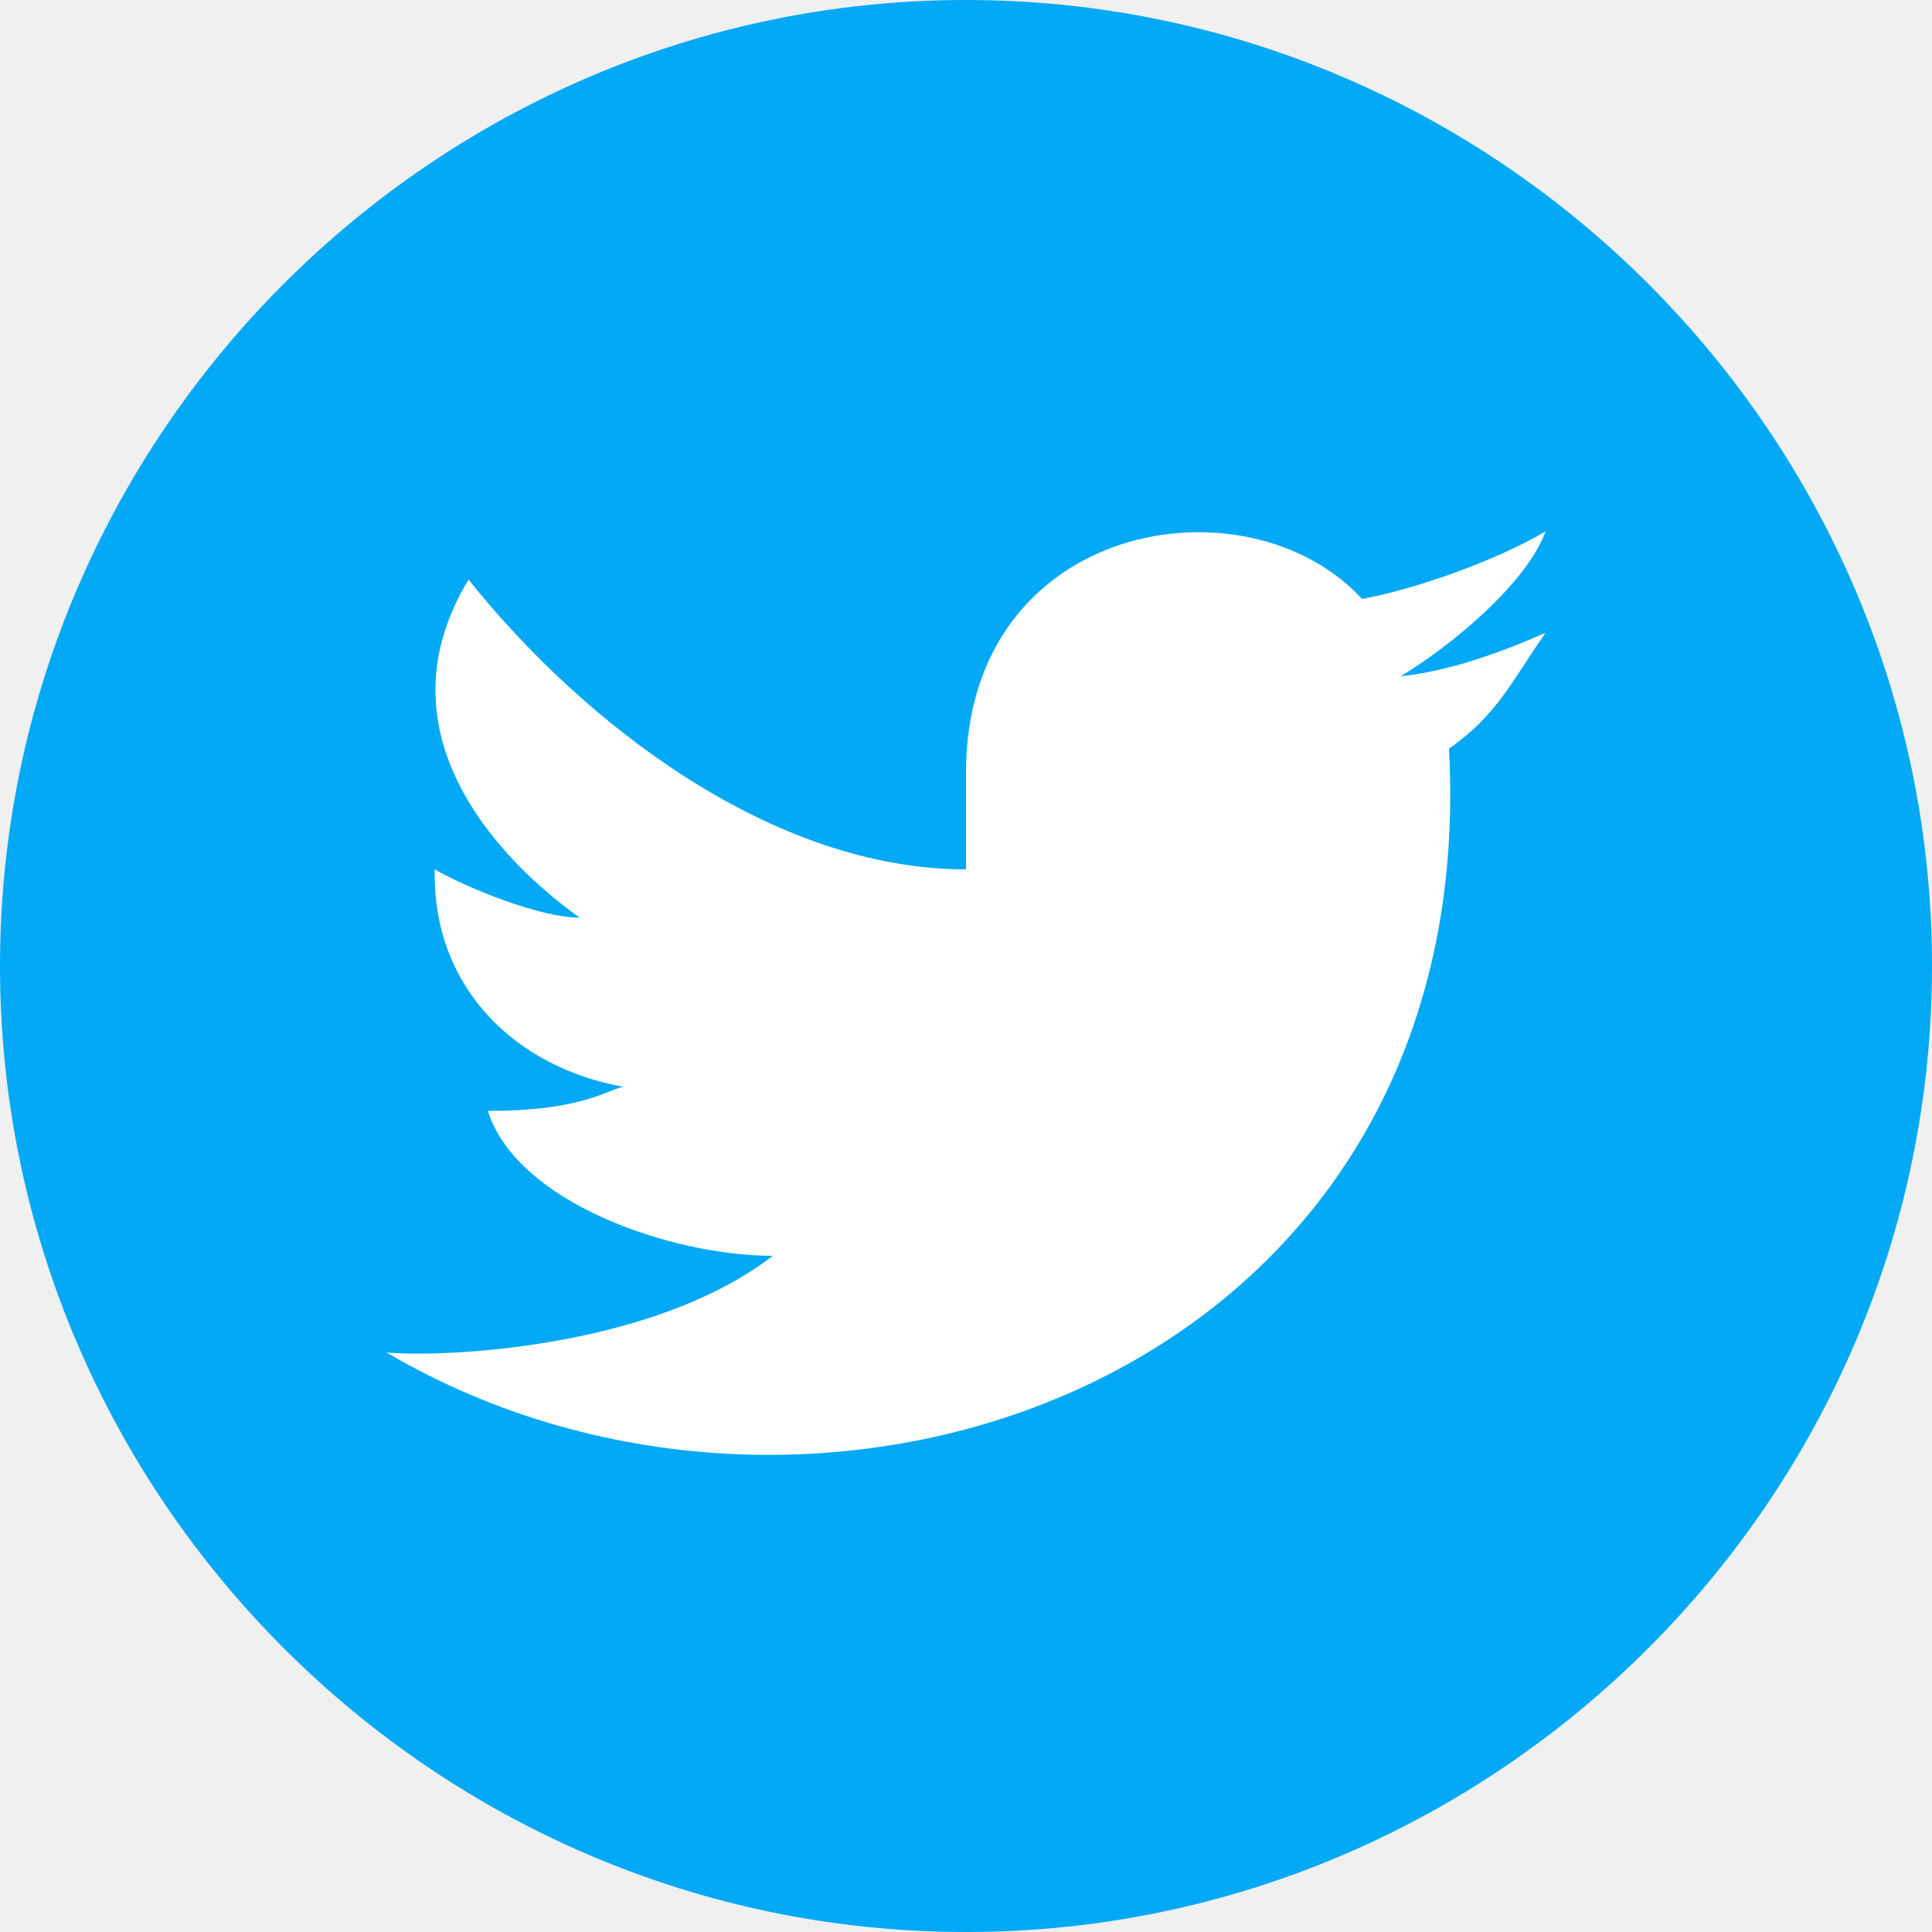
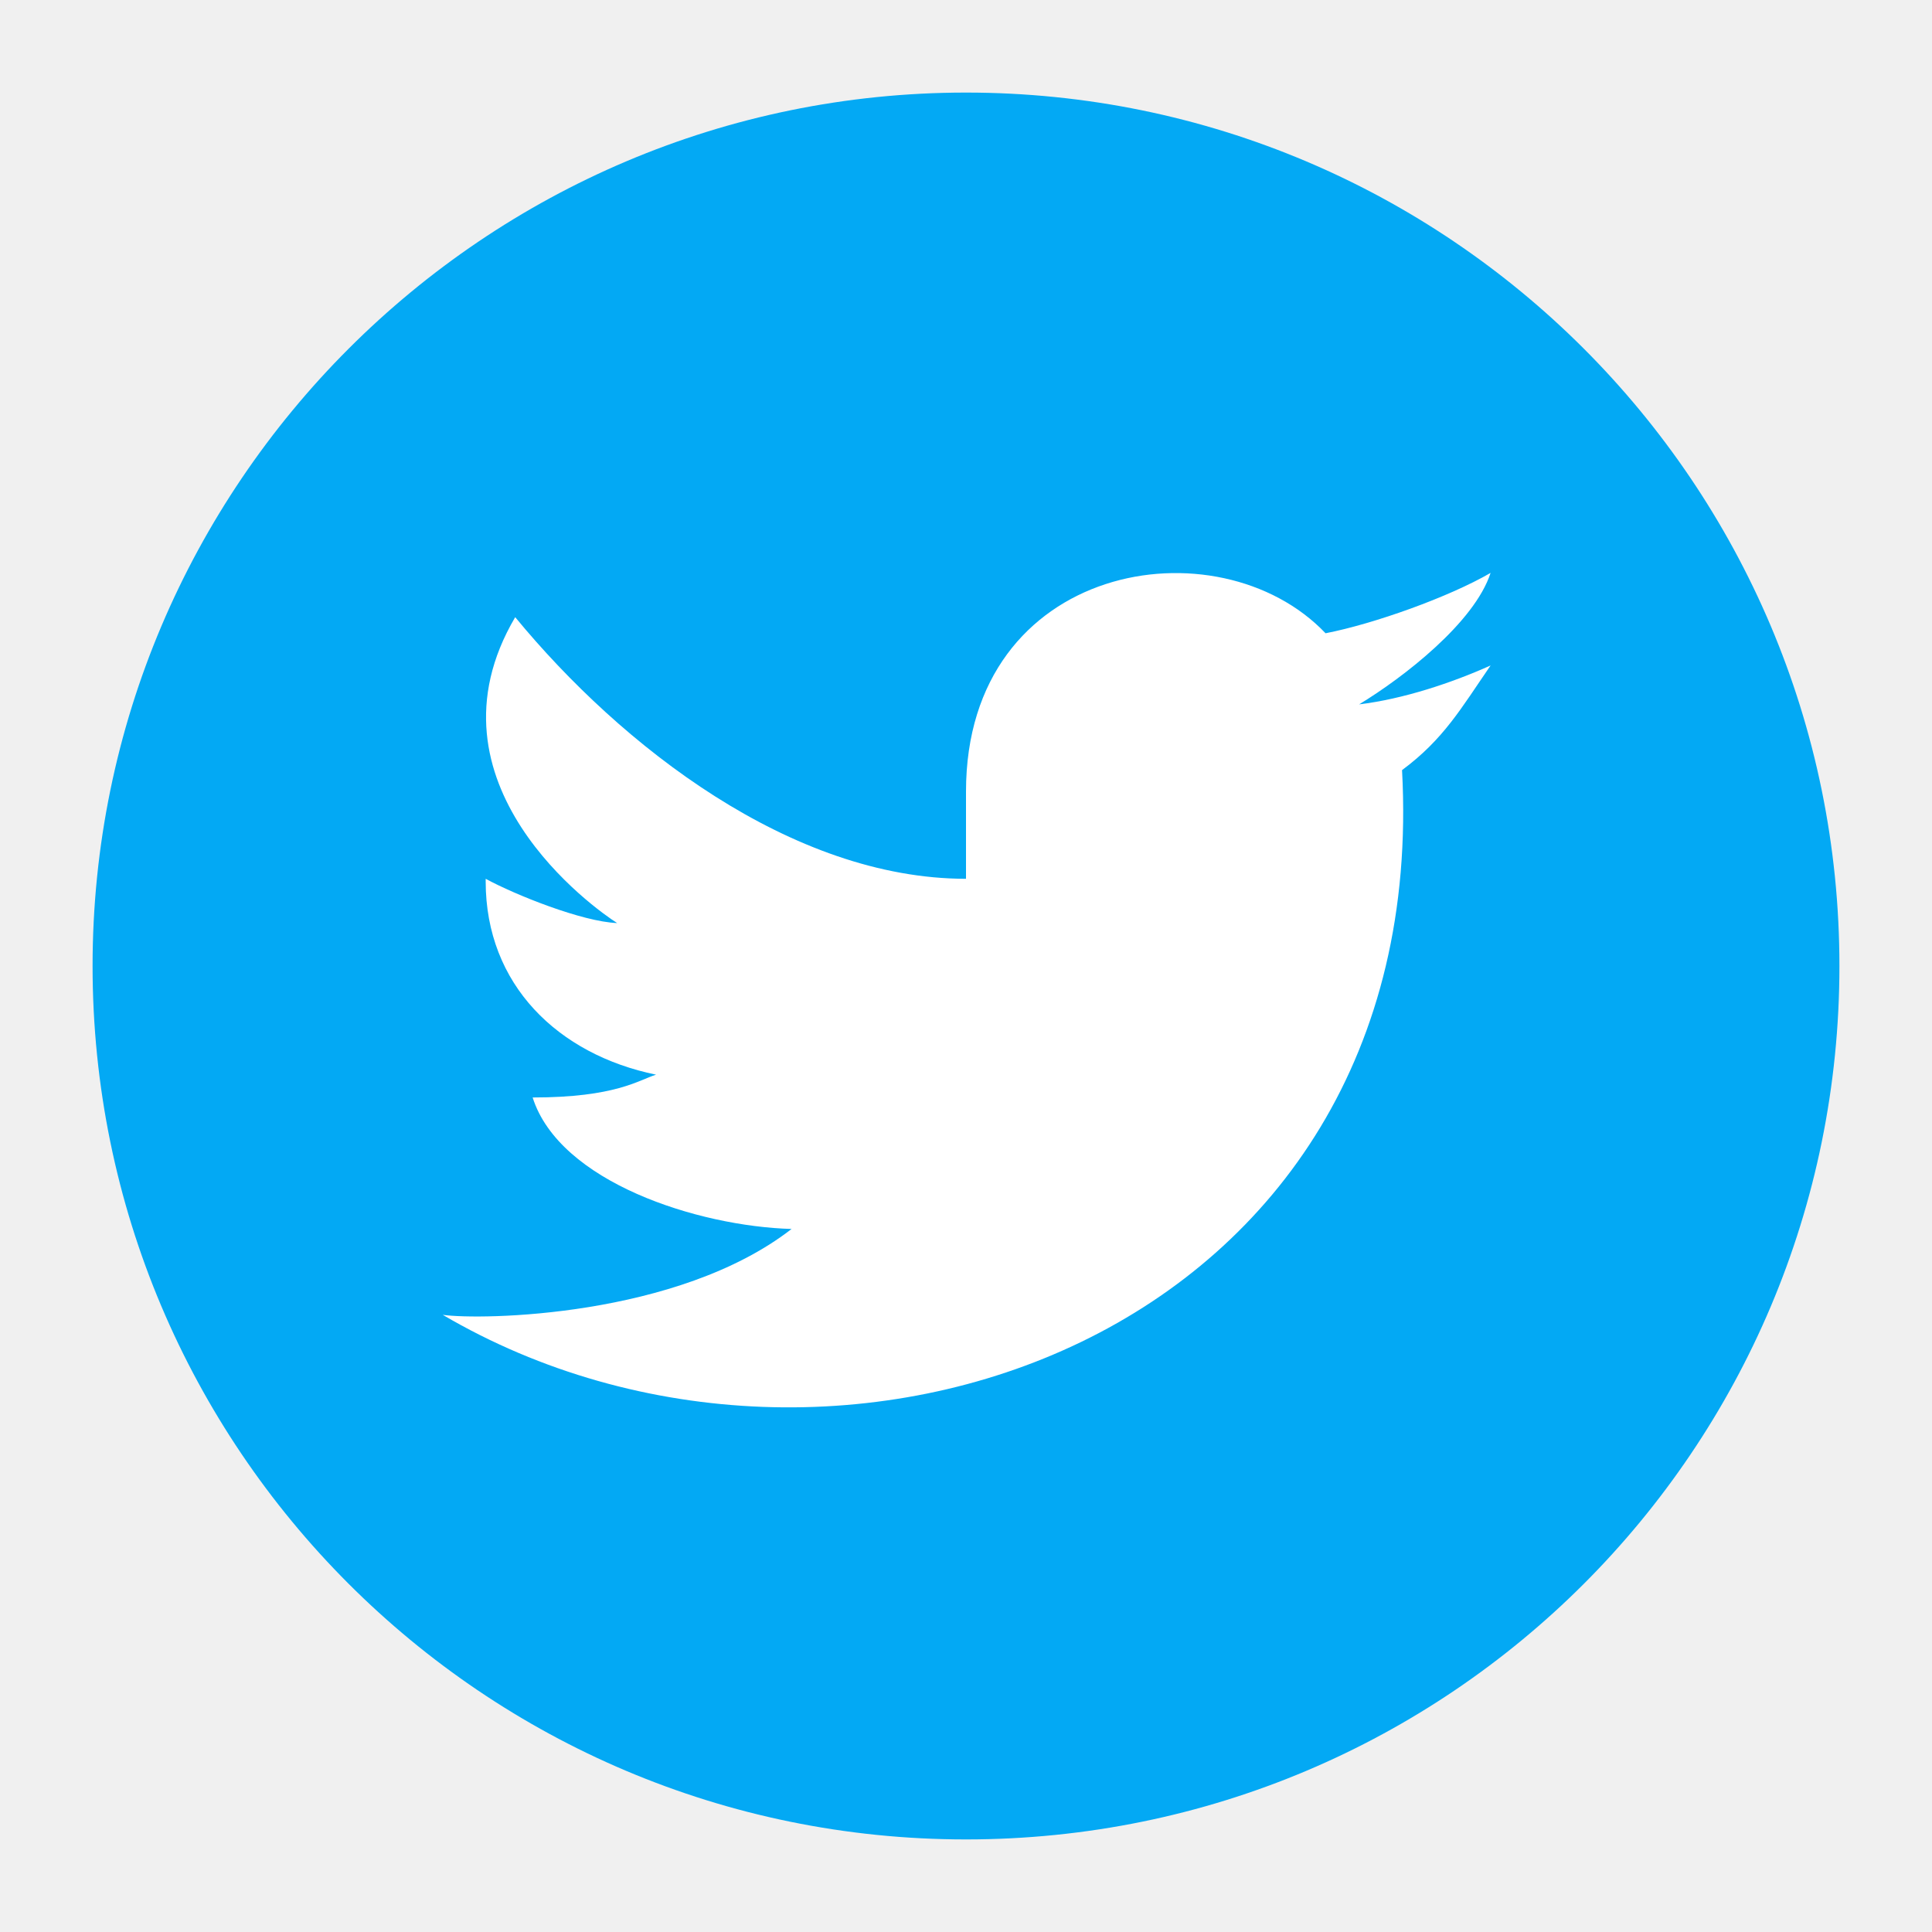
- <svg xmlns="http://www.w3.org/2000/svg" version="1.1" id="レイヤー_1" x="0px" y="0px" viewBox="0 0 40 40" style="enable-background:new 0 0 40 40;" xml:space="preserve">
+ <svg xmlns="http://www.w3.org/2000/svg" version="1.1" id="レイヤー_1" x="0px" y="0px" viewBox="0 0 144 144" style="enable-background:new 0 0 144 144;" xml:space="preserve">
  <style type="text/css">
	.st0{fill:#03A9F4;}
	.st1{fill:#FFFFFF;}
</style>
-   <path class="st0" d="M20,0C9,0,0,9,0,20s9,20,20,20s20-9,20-20S31,0,20,0z" />
-   <path class="st1" d="M32,13.1c-0.9,0.4-2,0.8-3,0.9c1-0.6,2.6-1.9,3-3c-1,0.6-2.7,1.2-3.8,1.4C25.8,9.8,20,10.8,20,16v2  c-4,0-7.9-3-10.3-6c-2.3,3.8,1.9,6.7,2.3,7c-0.8,0-2.3-0.6-3-1c0,0,0,0,0,0.1c0,2.4,1.7,4,3.9,4.4C12.5,22.6,12,23,10.1,23  c0.6,1.9,3.8,3,5.9,3c-2.6,2-7.1,2.1-8,2c9,5.3,22.7,0.5,22-12.5C31,14.8,31.3,14.1,32,13.1" />
+   <path class="st0" d="M72,6.9C36.1,6.9,6.9,36.1,6.9,72s29.1,65.1,65.1,65.1s65.1-29.1,65.1-65.1S107.9,6.9,72,6.9z" />
+   <path class="st1" d="M111.1,49.6c-2.9,1.3-6.5,2.5-9.8,2.9c3.3-2,8.6-6.1,9.8-9.8c-3.1,1.8-8.7,3.8-12.3,4.5  C90.8,38.8,72,41.9,72,59v6.5c-13,0-25.7-9.9-33.6-19.5c-7.3,12.4,6,21.8,7.6,22.8c-2.6-0.1-7.6-2.1-9.8-3.3c0,0.1,0,0.1,0,0.2  c0,7.7,5.4,12.9,12.7,14.4c-1.3,0.4-3,1.7-9.2,1.7c2,6.3,12.3,9.6,19.3,9.8c-8.5,6.6-23.2,6.8-26,6.4c29.3,17.2,73.8,1.7,71.5-40.6  C107.6,55.1,108.9,52.8,111.1,49.6" />
</svg>
